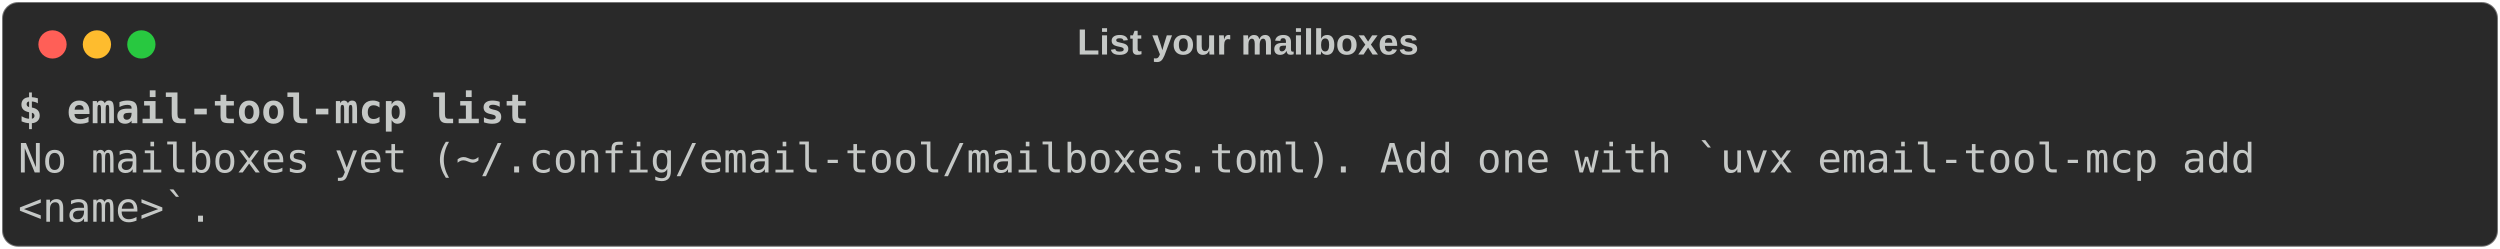
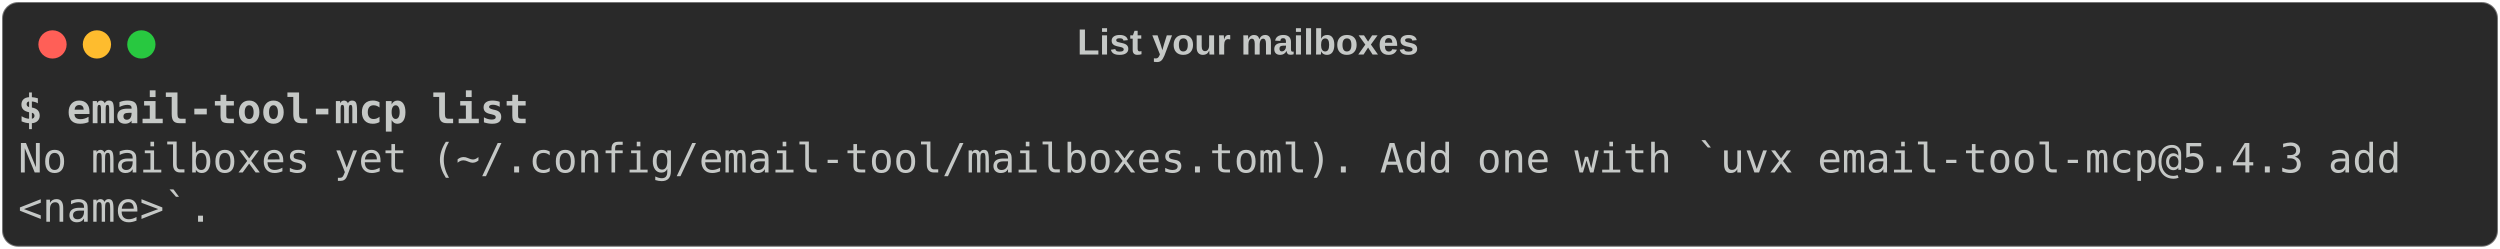
<svg xmlns="http://www.w3.org/2000/svg" class="rich-terminal" viewBox="0 0 1238 123.2">
  <style>

    @font-face {
        font-family: "Fira Code";
        src: local("FiraCode-Regular"),
                url("https://cdnjs.cloudflare.com/ajax/libs/firacode/6.2.0/woff2/FiraCode-Regular.woff2") format("woff2"),
                url("https://cdnjs.cloudflare.com/ajax/libs/firacode/6.2.0/woff/FiraCode-Regular.woff") format("woff");
        font-style: normal;
        font-weight: 400;
    }
    @font-face {
        font-family: "Fira Code";
        src: local("FiraCode-Bold"),
                url("https://cdnjs.cloudflare.com/ajax/libs/firacode/6.2.0/woff2/FiraCode-Bold.woff2") format("woff2"),
                url("https://cdnjs.cloudflare.com/ajax/libs/firacode/6.2.0/woff/FiraCode-Bold.woff") format("woff");
        font-style: bold;
        font-weight: 700;
    }

-     .terminal-1079136260-matrix {
+     .terminal-3976941884-matrix {
        font-family: Fira Code, monospace;
        font-size: 20px;
        line-height: 24.4px;
        font-variant-east-asian: full-width;
    }

-     .terminal-1079136260-title {
+     .terminal-3976941884-title {
        font-size: 18px;
        font-weight: bold;
        font-family: arial;
    }

-     .terminal-1079136260-r1 { fill: #c5c8c6;font-weight: bold }
- .terminal-1079136260-r2 { fill: #c5c8c6 }
+     .terminal-3976941884-r1 { fill: #c5c8c6;font-weight: bold }
+ .terminal-3976941884-r2 { fill: #c5c8c6 }
    </style>
  <defs>
-     <clipPath id="terminal-1079136260-clip-terminal">
+     <clipPath id="terminal-3976941884-clip-terminal">
      <rect x="0" y="0" width="1219.0" height="72.2" />
    </clipPath>
-     <clipPath id="terminal-1079136260-line-0">
+     <clipPath id="terminal-3976941884-line-0">
      <rect x="0" y="1.5" width="1220" height="24.65" />
    </clipPath>
-     <clipPath id="terminal-1079136260-line-1">
+     <clipPath id="terminal-3976941884-line-1">
      <rect x="0" y="25.9" width="1220" height="24.65" />
    </clipPath>
  </defs>
  <rect fill="#292929" stroke="rgba(255,255,255,0.35)" stroke-width="1" x="1" y="1" width="1236" height="121.2" rx="8" />
-   <text class="terminal-1079136260-title" fill="#c5c8c6" text-anchor="middle" x="618" y="27">List your mailboxes</text>
+   <text class="terminal-3976941884-title" fill="#c5c8c6" text-anchor="middle" x="618" y="27">List your mailboxes</text>
  <g transform="translate(26,22)">
    <circle cx="0" cy="0" r="7" fill="#ff5f57" />
    <circle cx="22" cy="0" r="7" fill="#febc2e" />
    <circle cx="44" cy="0" r="7" fill="#28c840" />
  </g>
-   <g transform="translate(9, 41)" clip-path="url(#terminal-1079136260-clip-terminal)">
-     <g class="terminal-1079136260-matrix">
-       <text class="terminal-1079136260-r1" x="0" y="20" textLength="256.2" clip-path="url(#terminal-1079136260-line-0)">$ email-tool-mcp list</text>
-       <text class="terminal-1079136260-r2" x="1220" y="20" textLength="12.2" clip-path="url(#terminal-1079136260-line-0)">
+   <g transform="translate(9, 41)" clip-path="url(#terminal-3976941884-clip-terminal)">
+     <g class="terminal-3976941884-matrix">
+       <text class="terminal-3976941884-r1" x="0" y="20" textLength="256.2" clip-path="url(#terminal-3976941884-line-0)">$ email-tool-mcp list</text>
+       <text class="terminal-3976941884-r2" x="1220" y="20" textLength="12.2" clip-path="url(#terminal-3976941884-line-0)">
</text>
-       <text class="terminal-1079136260-r2" x="0" y="44.4" textLength="1134.6" clip-path="url(#terminal-1079136260-line-1)">No mailboxes yet (~/.config/email-tool/mailboxes.toml). Add one with `uvx email-tool-mcp add </text>
-       <text class="terminal-1079136260-r2" x="1220" y="44.4" textLength="12.2" clip-path="url(#terminal-1079136260-line-1)">
+       <text class="terminal-3976941884-r2" x="0" y="44.4" textLength="1207.8" clip-path="url(#terminal-3976941884-line-1)">No mailboxes yet (~/.config/email-tool/mailboxes.toml). Add one with `uvx email-tool-mcp@5.4.3 add </text>
+       <text class="terminal-3976941884-r2" x="1220" y="44.4" textLength="12.2" clip-path="url(#terminal-3976941884-line-1)">
</text>
-       <text class="terminal-1079136260-r2" x="0" y="68.8" textLength="97.6" clip-path="url(#terminal-1079136260-line-2)">&lt;name&gt;`.</text>
-       <text class="terminal-1079136260-r2" x="1220" y="68.8" textLength="12.2" clip-path="url(#terminal-1079136260-line-2)">
+       <text class="terminal-3976941884-r2" x="0" y="68.8" textLength="97.6" clip-path="url(#terminal-3976941884-line-2)">&lt;name&gt;`.</text>
+       <text class="terminal-3976941884-r2" x="1220" y="68.8" textLength="12.2" clip-path="url(#terminal-3976941884-line-2)">
</text>
    </g>
  </g>
</svg>
